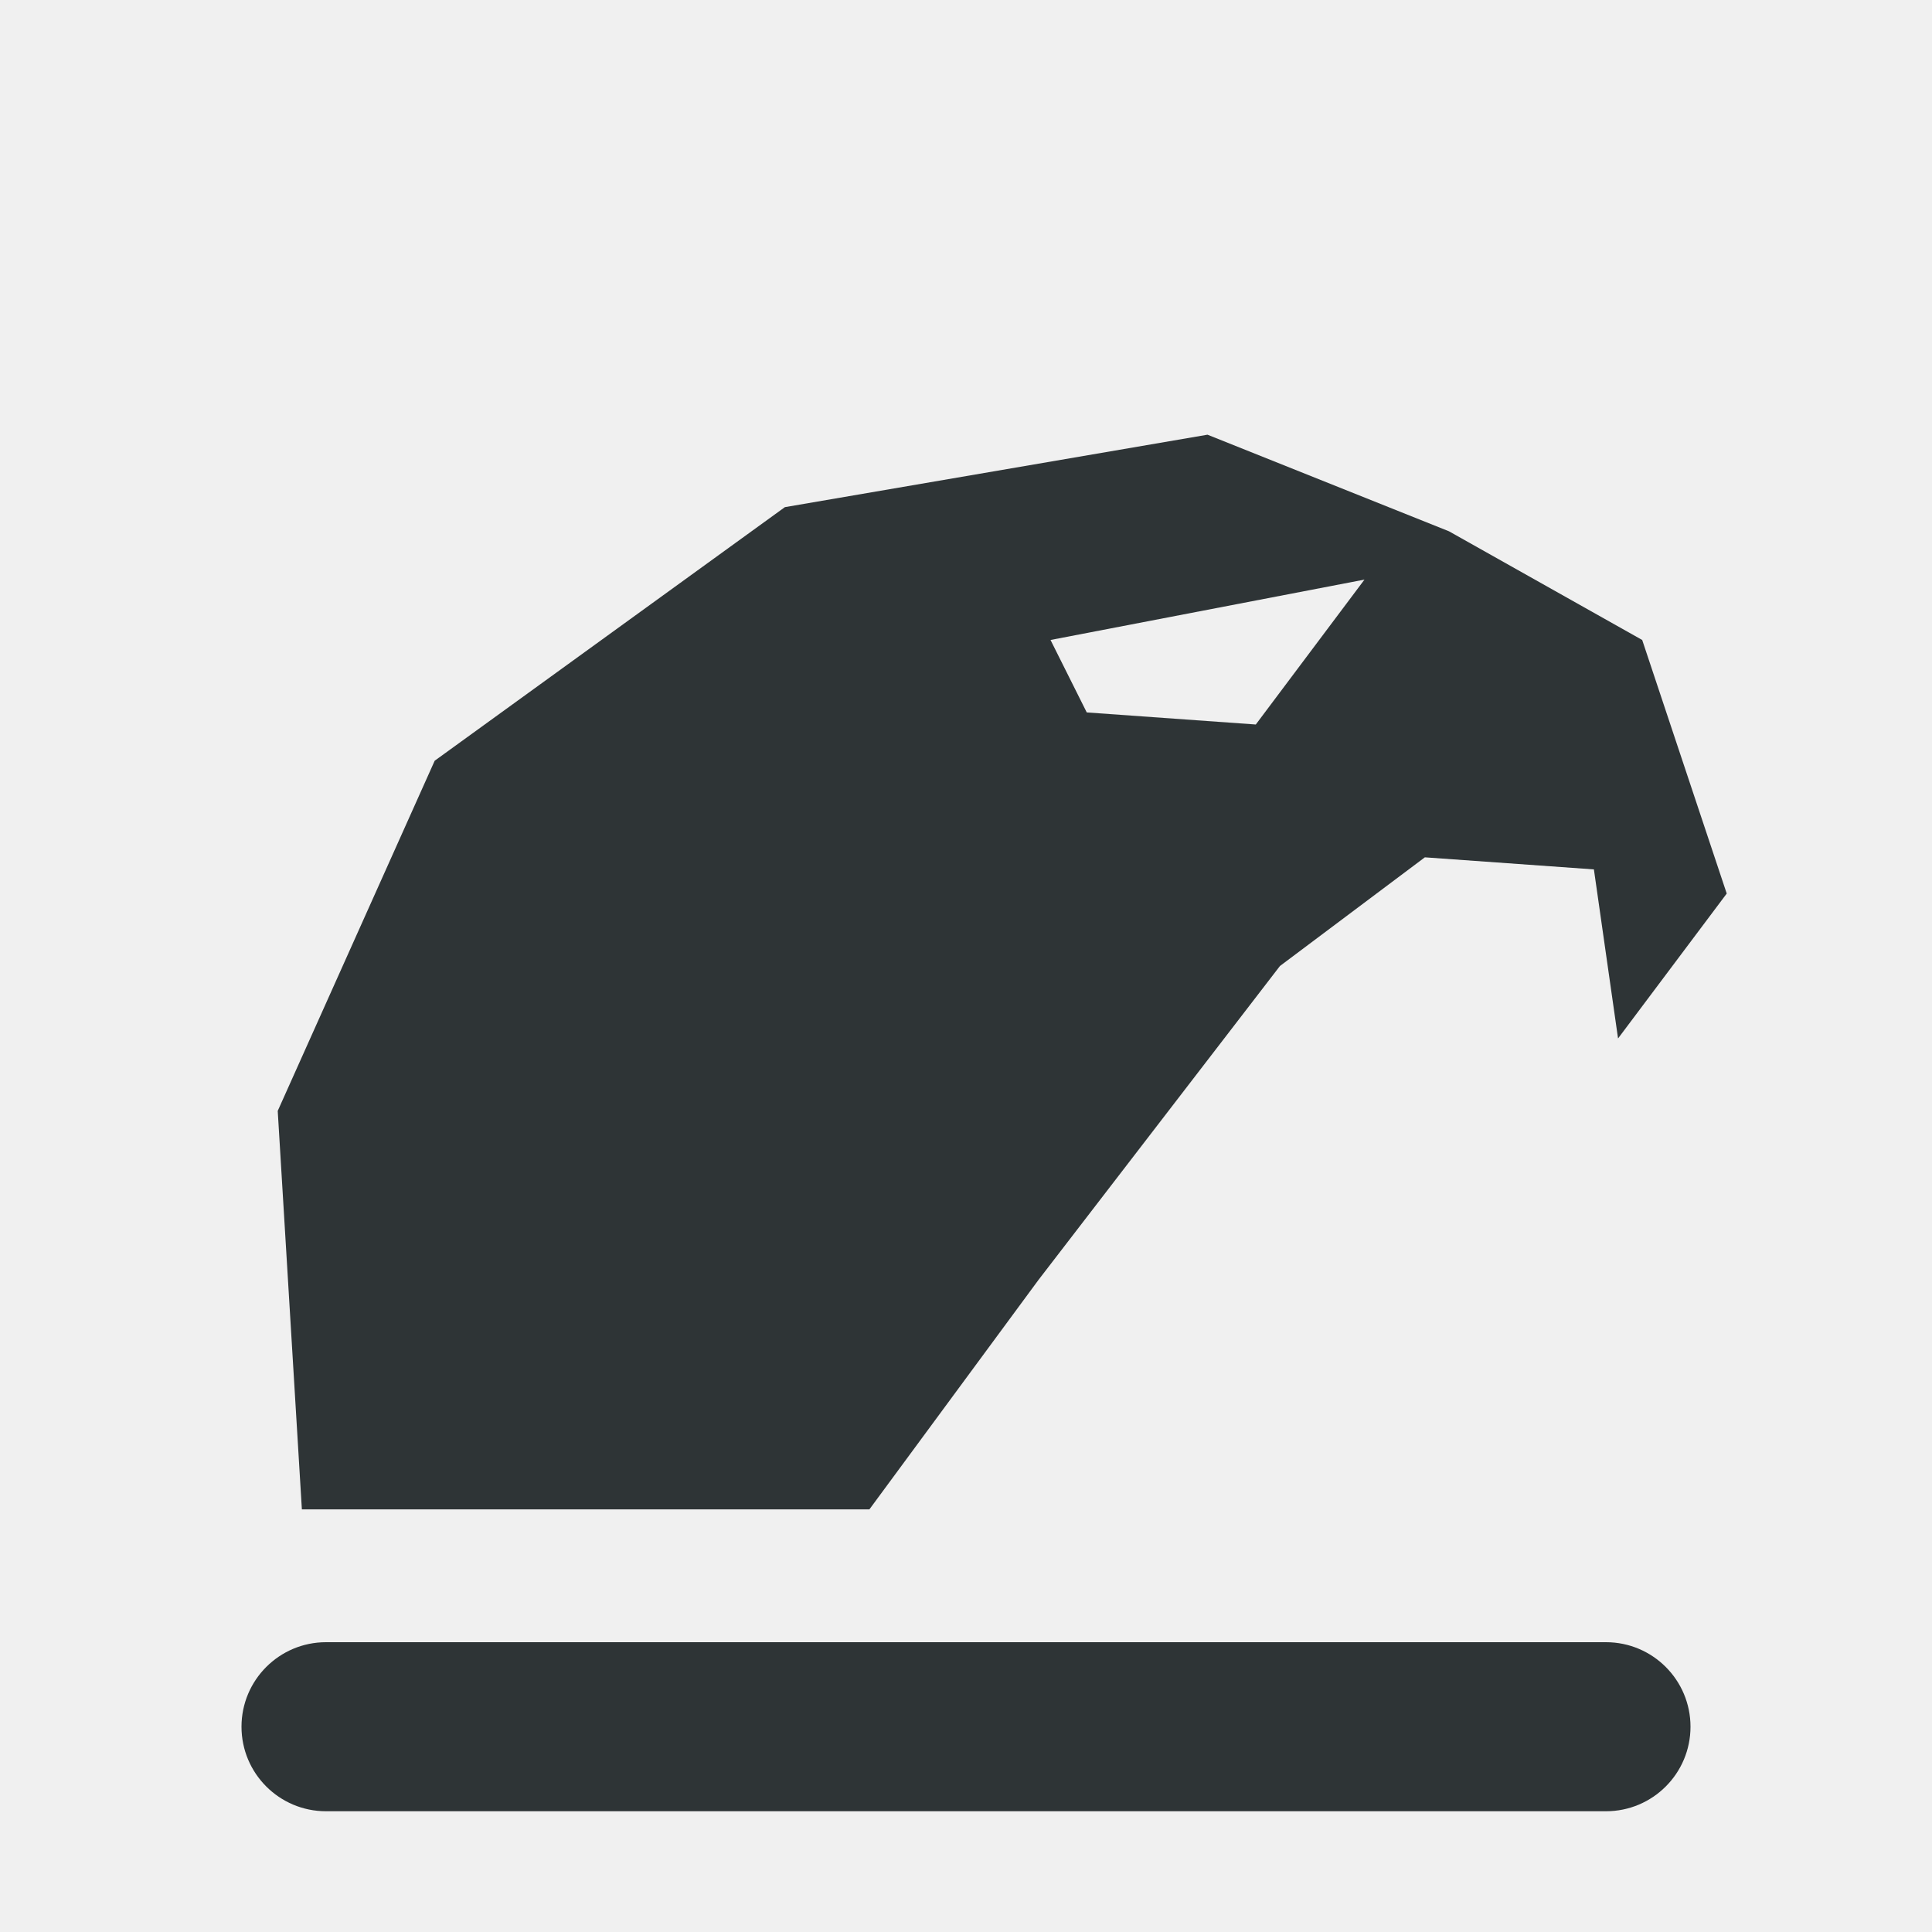
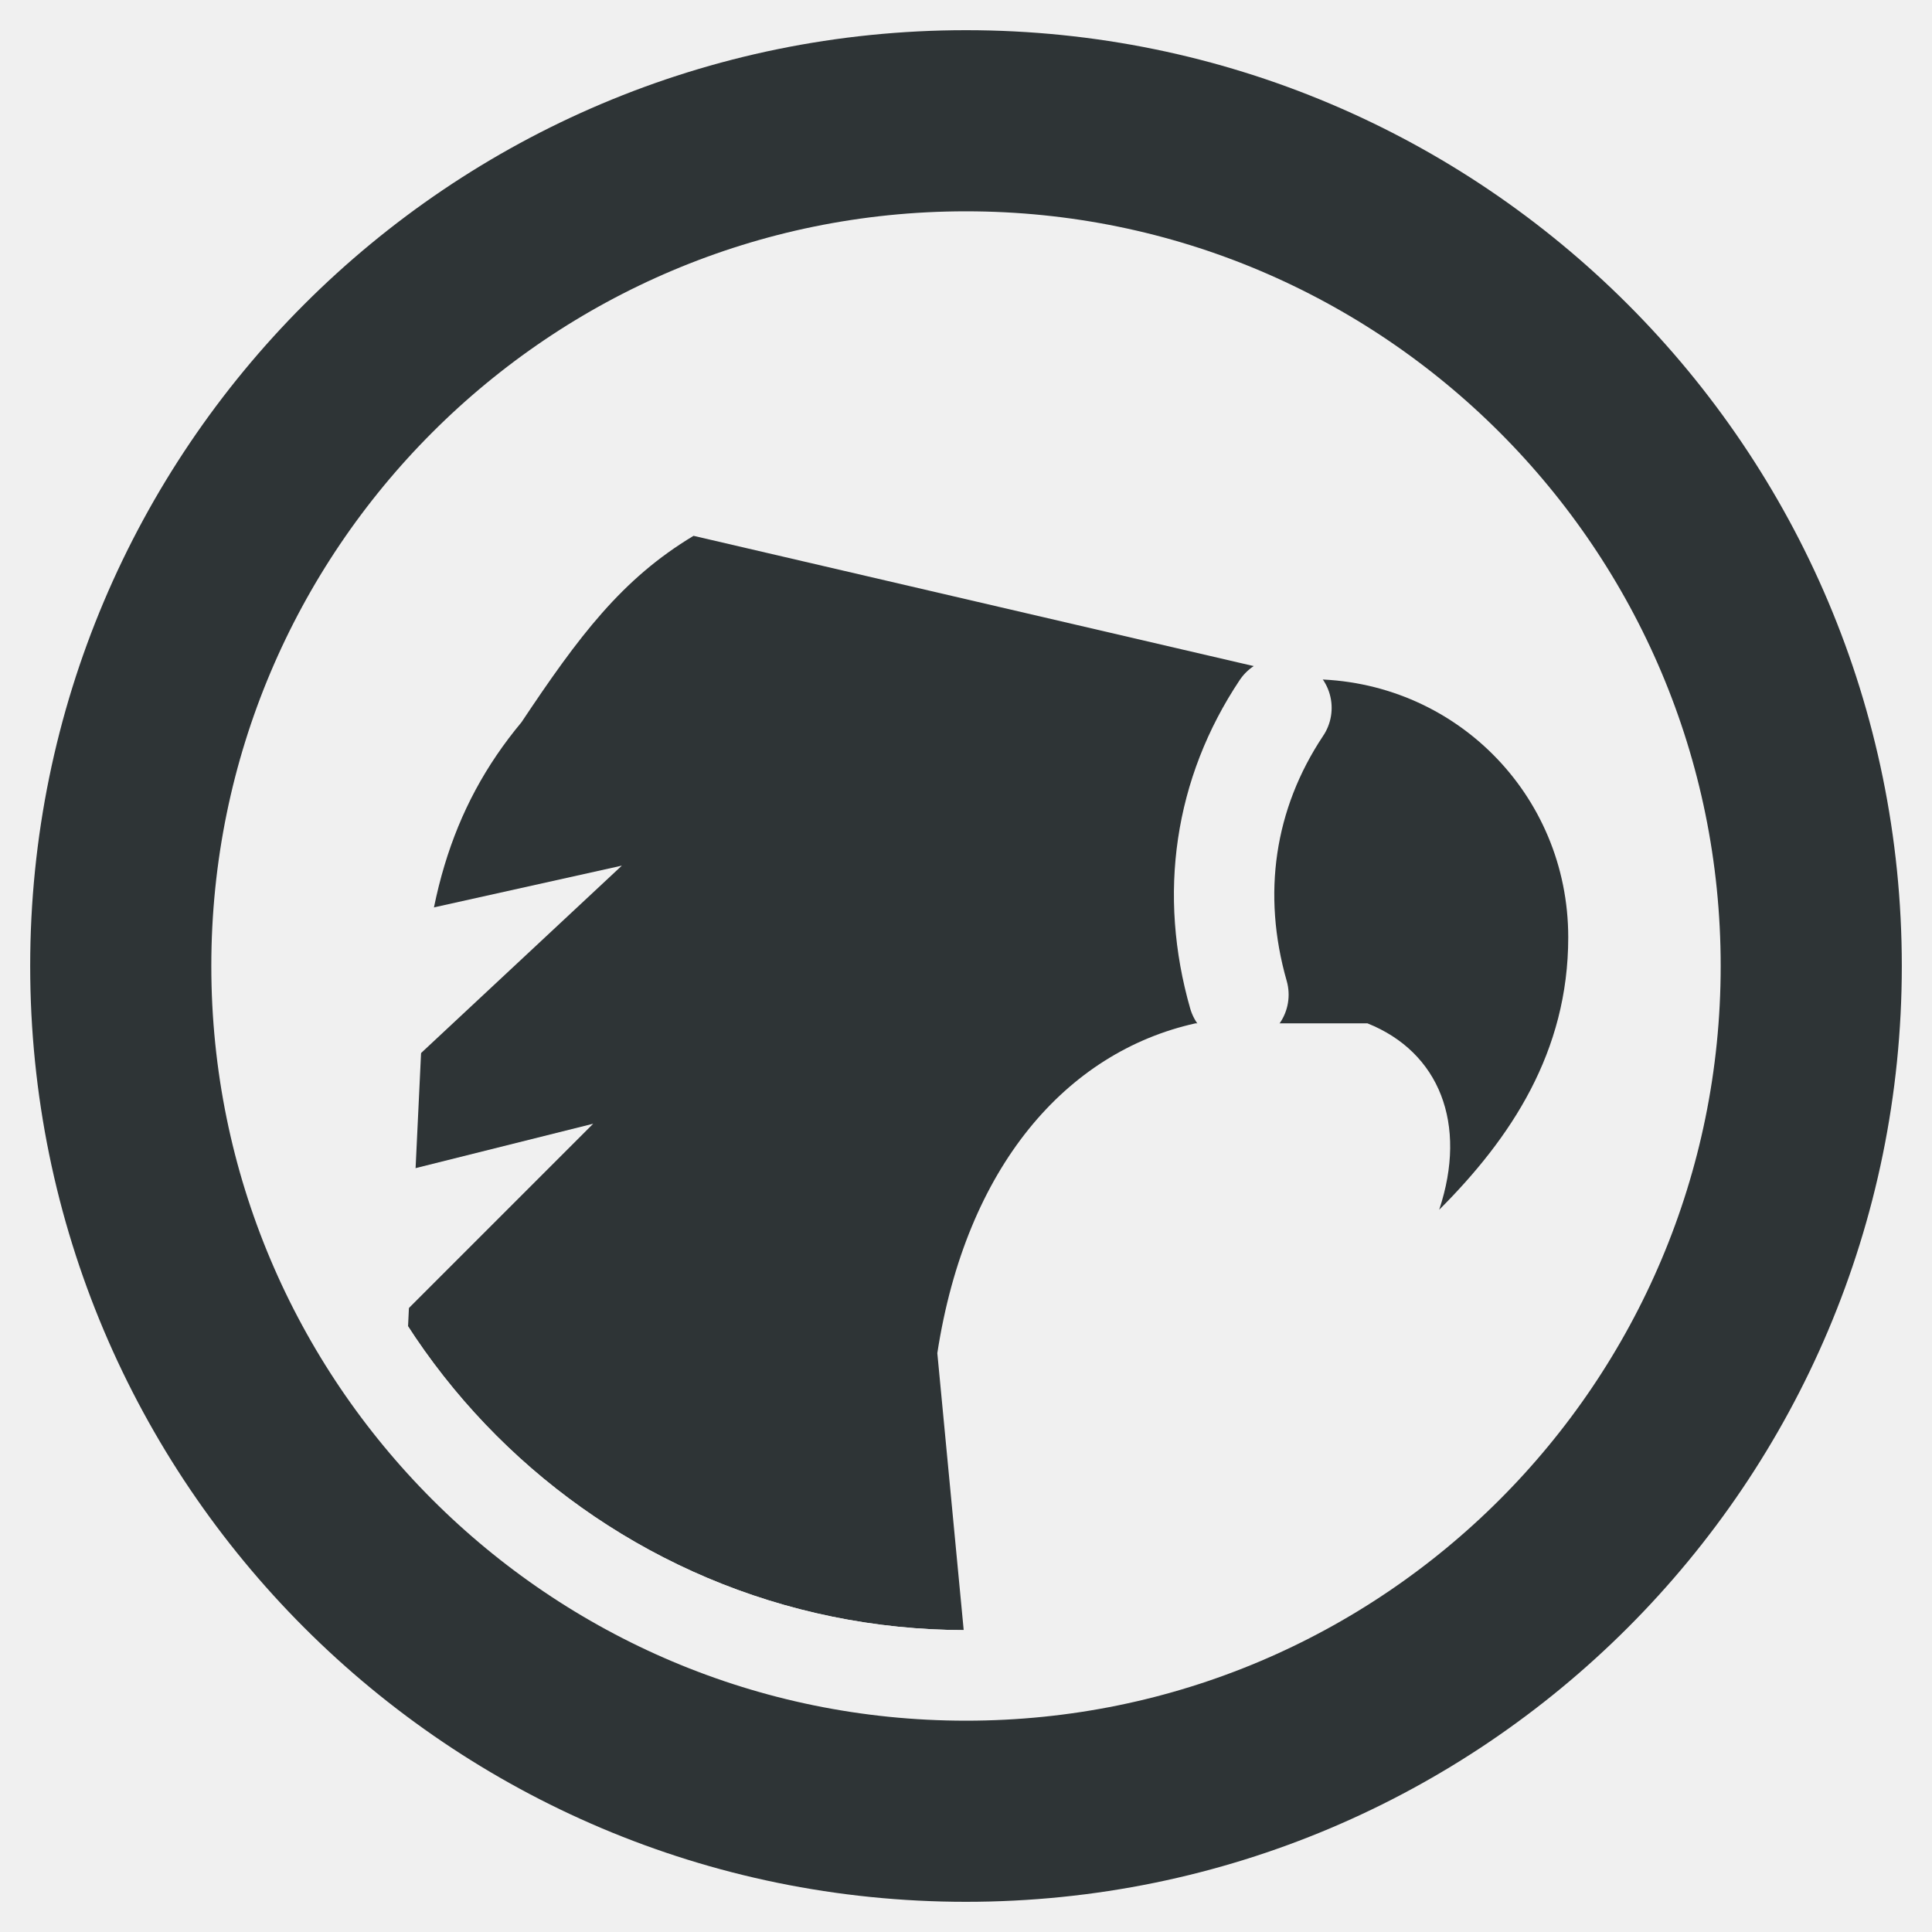
- <svg xmlns="http://www.w3.org/2000/svg" viewBox="0 0 16 16" width="16" height="16">
-   <path fill="#2e3436" fill-rule="evenodd" d="     M2.5 12.5 L2.3 9.2 L3.6 6.3 L6.5 4.2 L10 3.6 L12 4.4 L13.6 5.3 L14.3 7.4 L13.4 8.6     L13.2 7.2 L11.8 7.1 L10.6 8 L8.6 10.6 L7.2 12.5 Z     M8.7 5.3 L11.3 4.8 L10.4 6 L9 5.9 Z" />
-   <rect x="2" y="13.6" width="12" height="1.4" rx="0.7" fill="#2e3436" />
+ <svg xmlns="http://www.w3.org/2000/svg" viewBox="0 0 128 128" width="16" height="16">
+   <defs>
+     <clipPath id="inside">
+       <circle cx="64" cy="64" r="44" />
+     </clipPath>
+     <mask id="cuts">
+       <rect width="128" height="128" fill="#fff" />
+       <g transform="translate(64 64) scale(0.95) translate(-64 -66)">
+         <path fill="none" stroke="#000" stroke-width="7" stroke-linecap="round" d="M86 48 C82 54 81 61 83 68" />
+         <path fill="#000" d="M22 63 L40 59 L25 73 Z M22 81 L38 77 L24 91 Z" />
+       </g>
+     </mask>
+   </defs>
+   <circle cx="64" cy="64" r="56" fill="none" stroke="#2e3436" stroke-width="12" />
+   <g clip-path="url(#inside)" mask="url(#cuts)">
+     <path fill="#2e3436" transform="translate(64 64) scale(0.95) translate(-64 -66)" d="       M24 114 L26 72 C26 62 28 55 33 49 C37 43 40 39 45 36 L88 46       C98 46 106 54 106 64 C106 72 102 78 97 83       C99 77 97 72 92 70 L80 70       C71 72 64 80 62 93 L64 114 Z" />
+   </g>
</svg>
